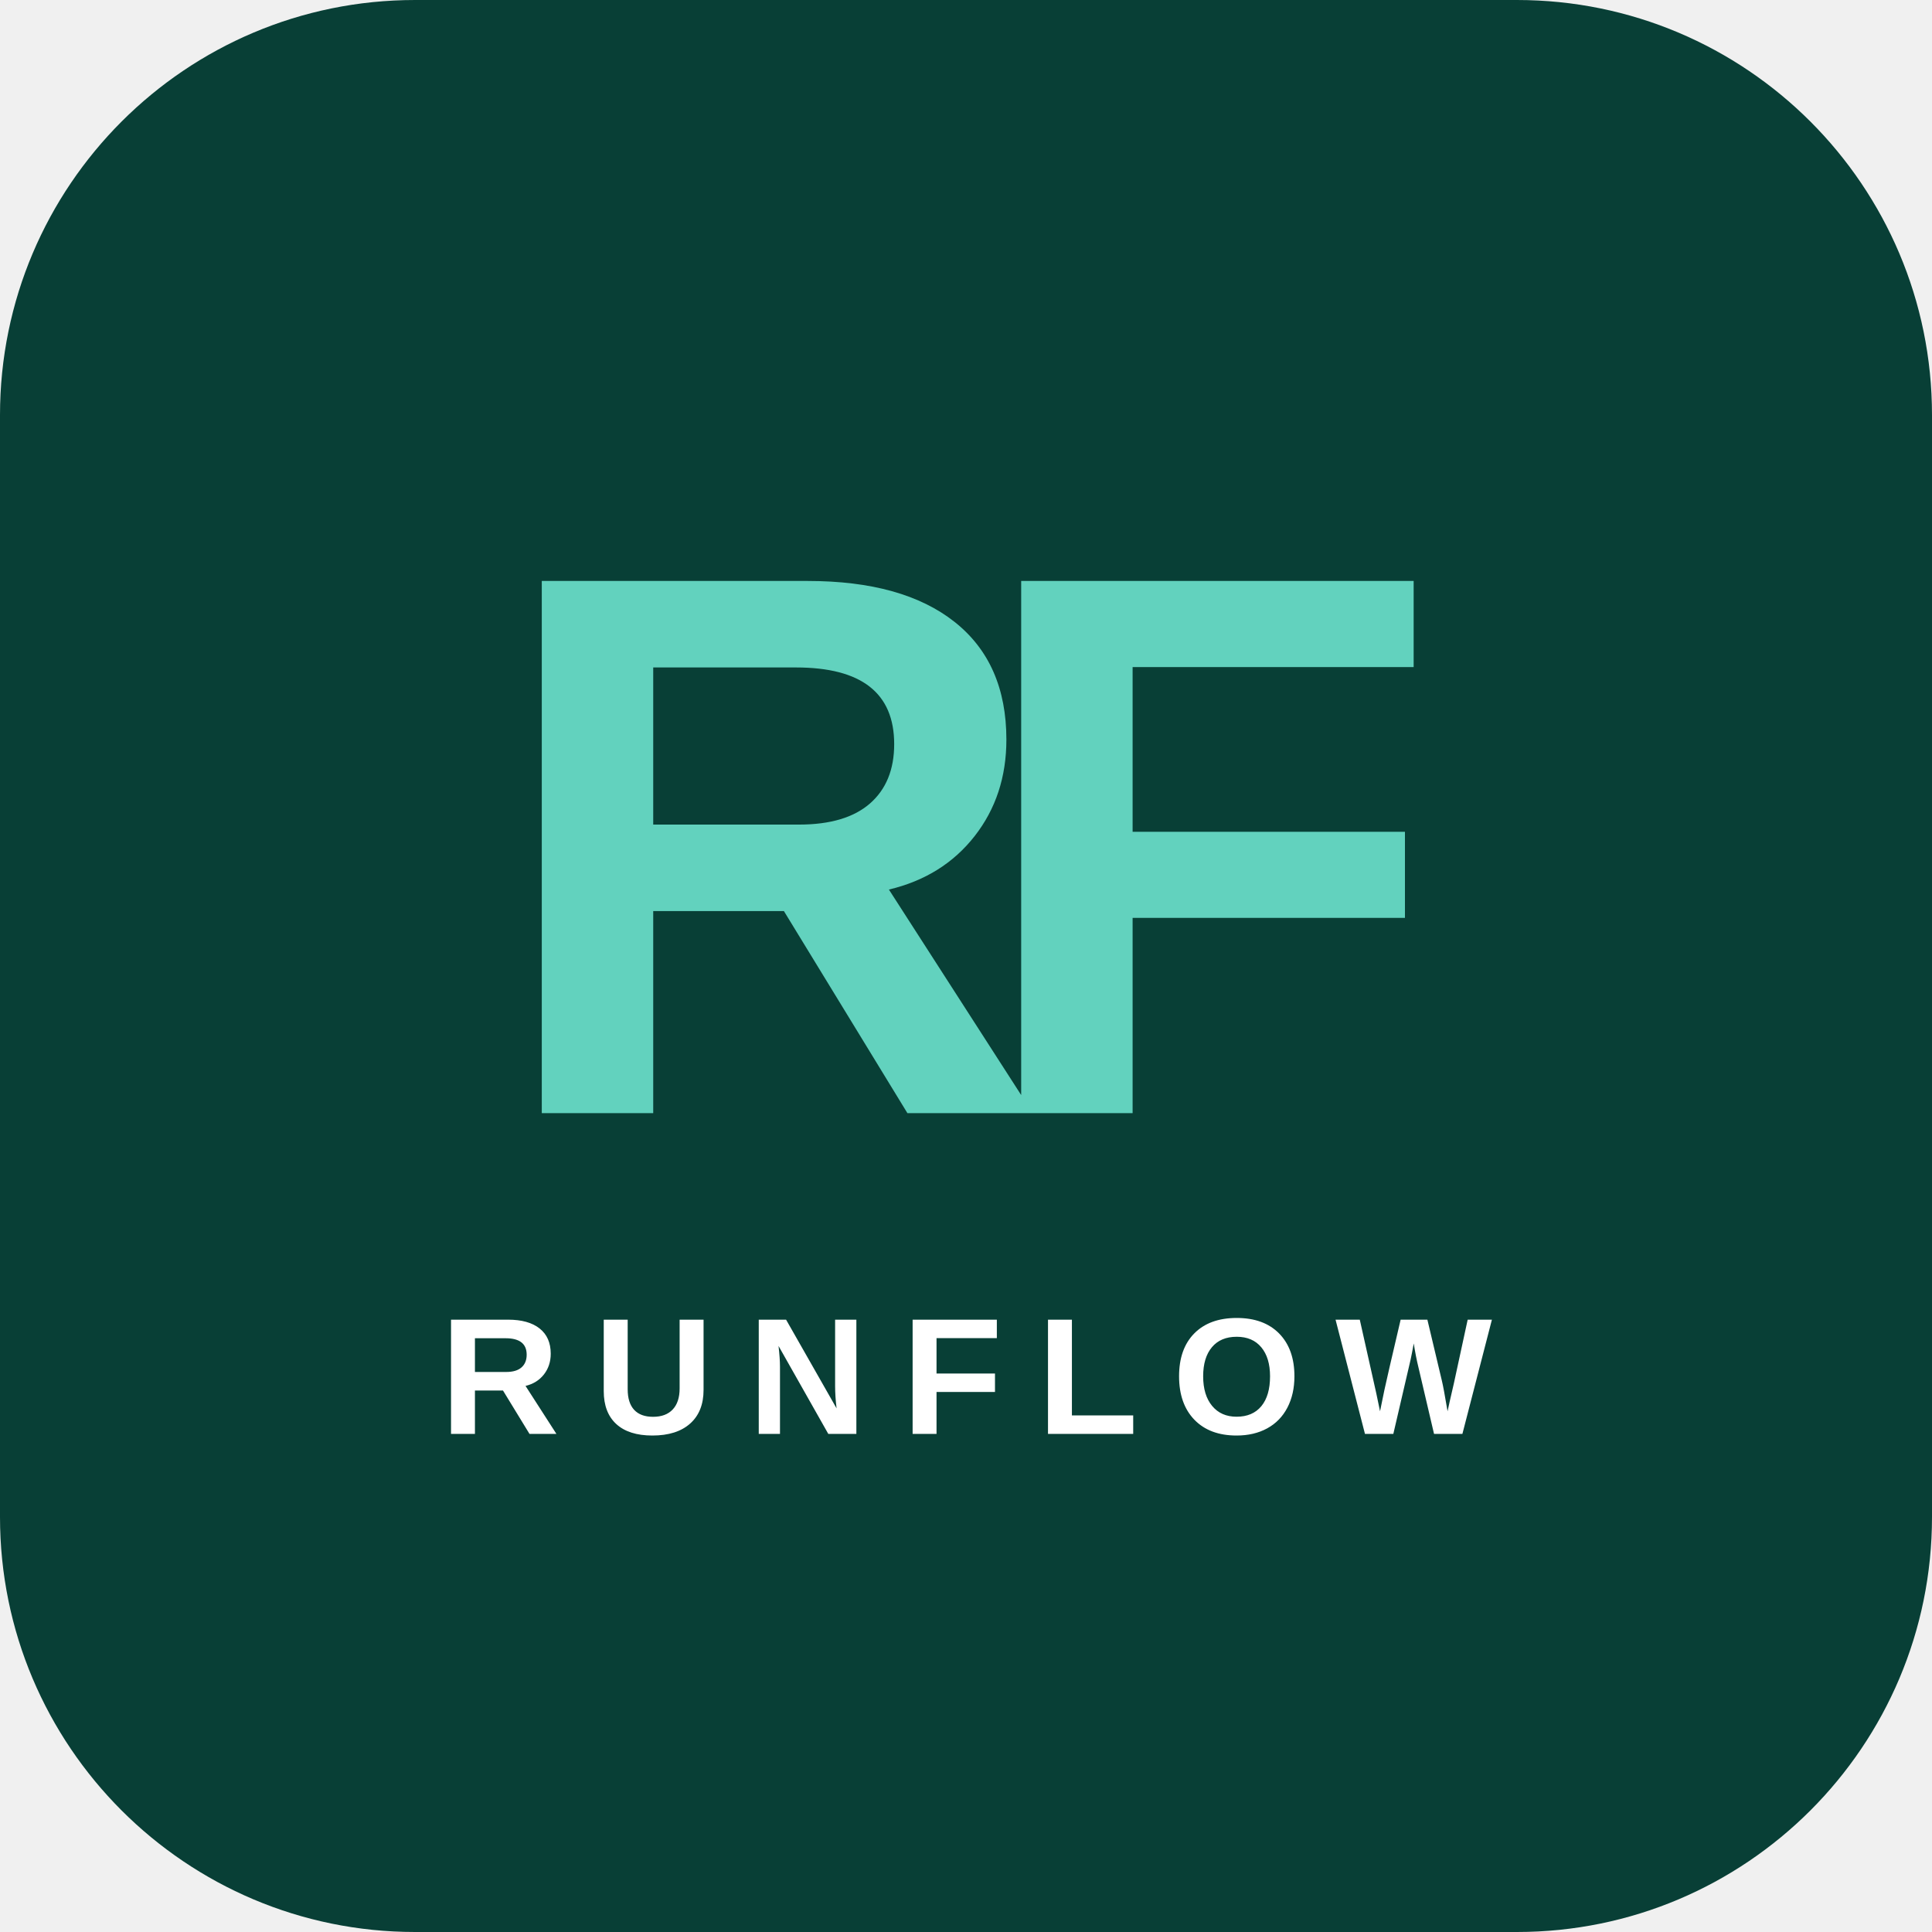
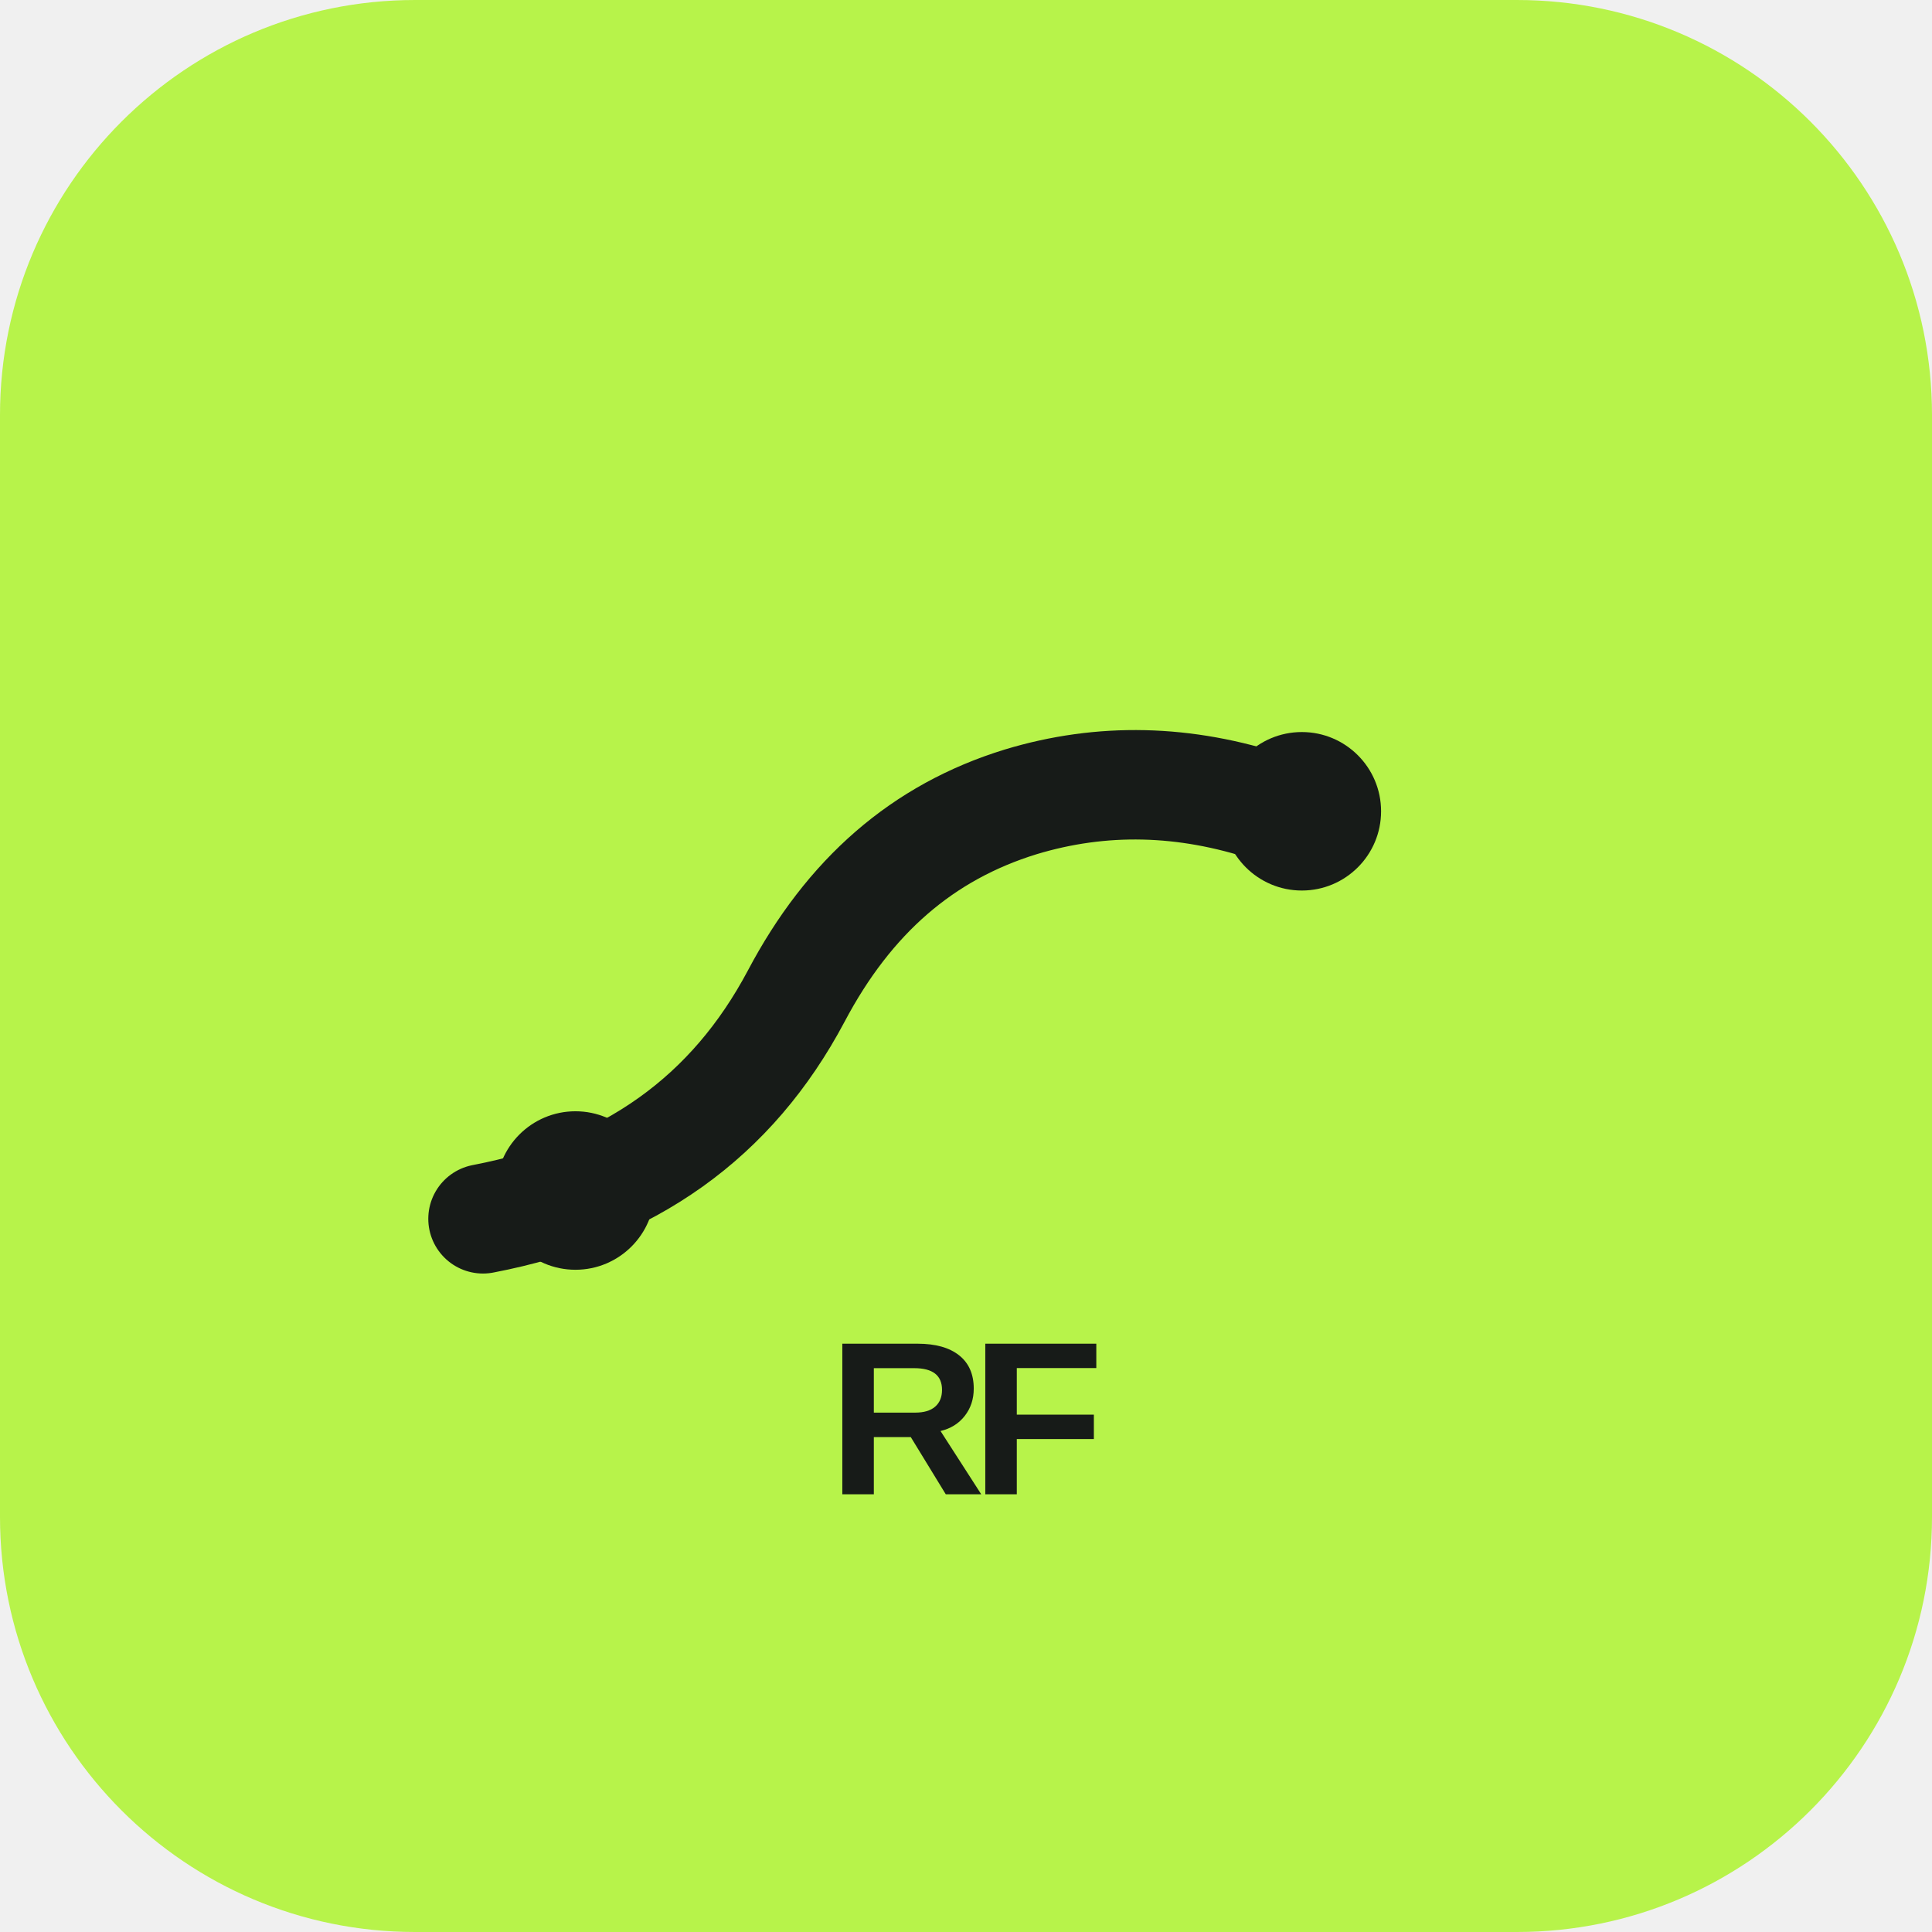
<svg xmlns="http://www.w3.org/2000/svg" viewBox="0 0 1024 1024">
-   <rect width="1024" height="1024" rx="220" fill="#083f36" />
-   <text x="512" y="590" text-anchor="middle" font-family="Arial, Helvetica, sans-serif" font-size="410" font-weight="900" letter-spacing="-42" fill="#62d2be">RF</text>
-   <text x="512" y="760" text-anchor="middle" font-family="Arial, Helvetica, sans-serif" font-size="88" font-weight="700" letter-spacing="18" fill="#ffffff">RUNFLOW</text>
+   <rect width="1024" height="1024" rx="220" fill="#B7F34A" />
+   <path d="M256 646c78-15 132-54 166-118 28-53 67-87 119-103 43-13 87-12 132 3" fill="none" stroke="#171B18" stroke-width="58" stroke-linecap="round" />
+   <circle cx="305" cy="631" r="42" fill="#171B18" />
+   <circle cx="690" cy="430" r="42" fill="#171B18" />
+   <text x="512" y="792" text-anchor="middle" font-family="Arial, Helvetica, sans-serif" font-size="116" font-weight="900" letter-spacing="-8" fill="#171B18">RF</text>
</svg>
